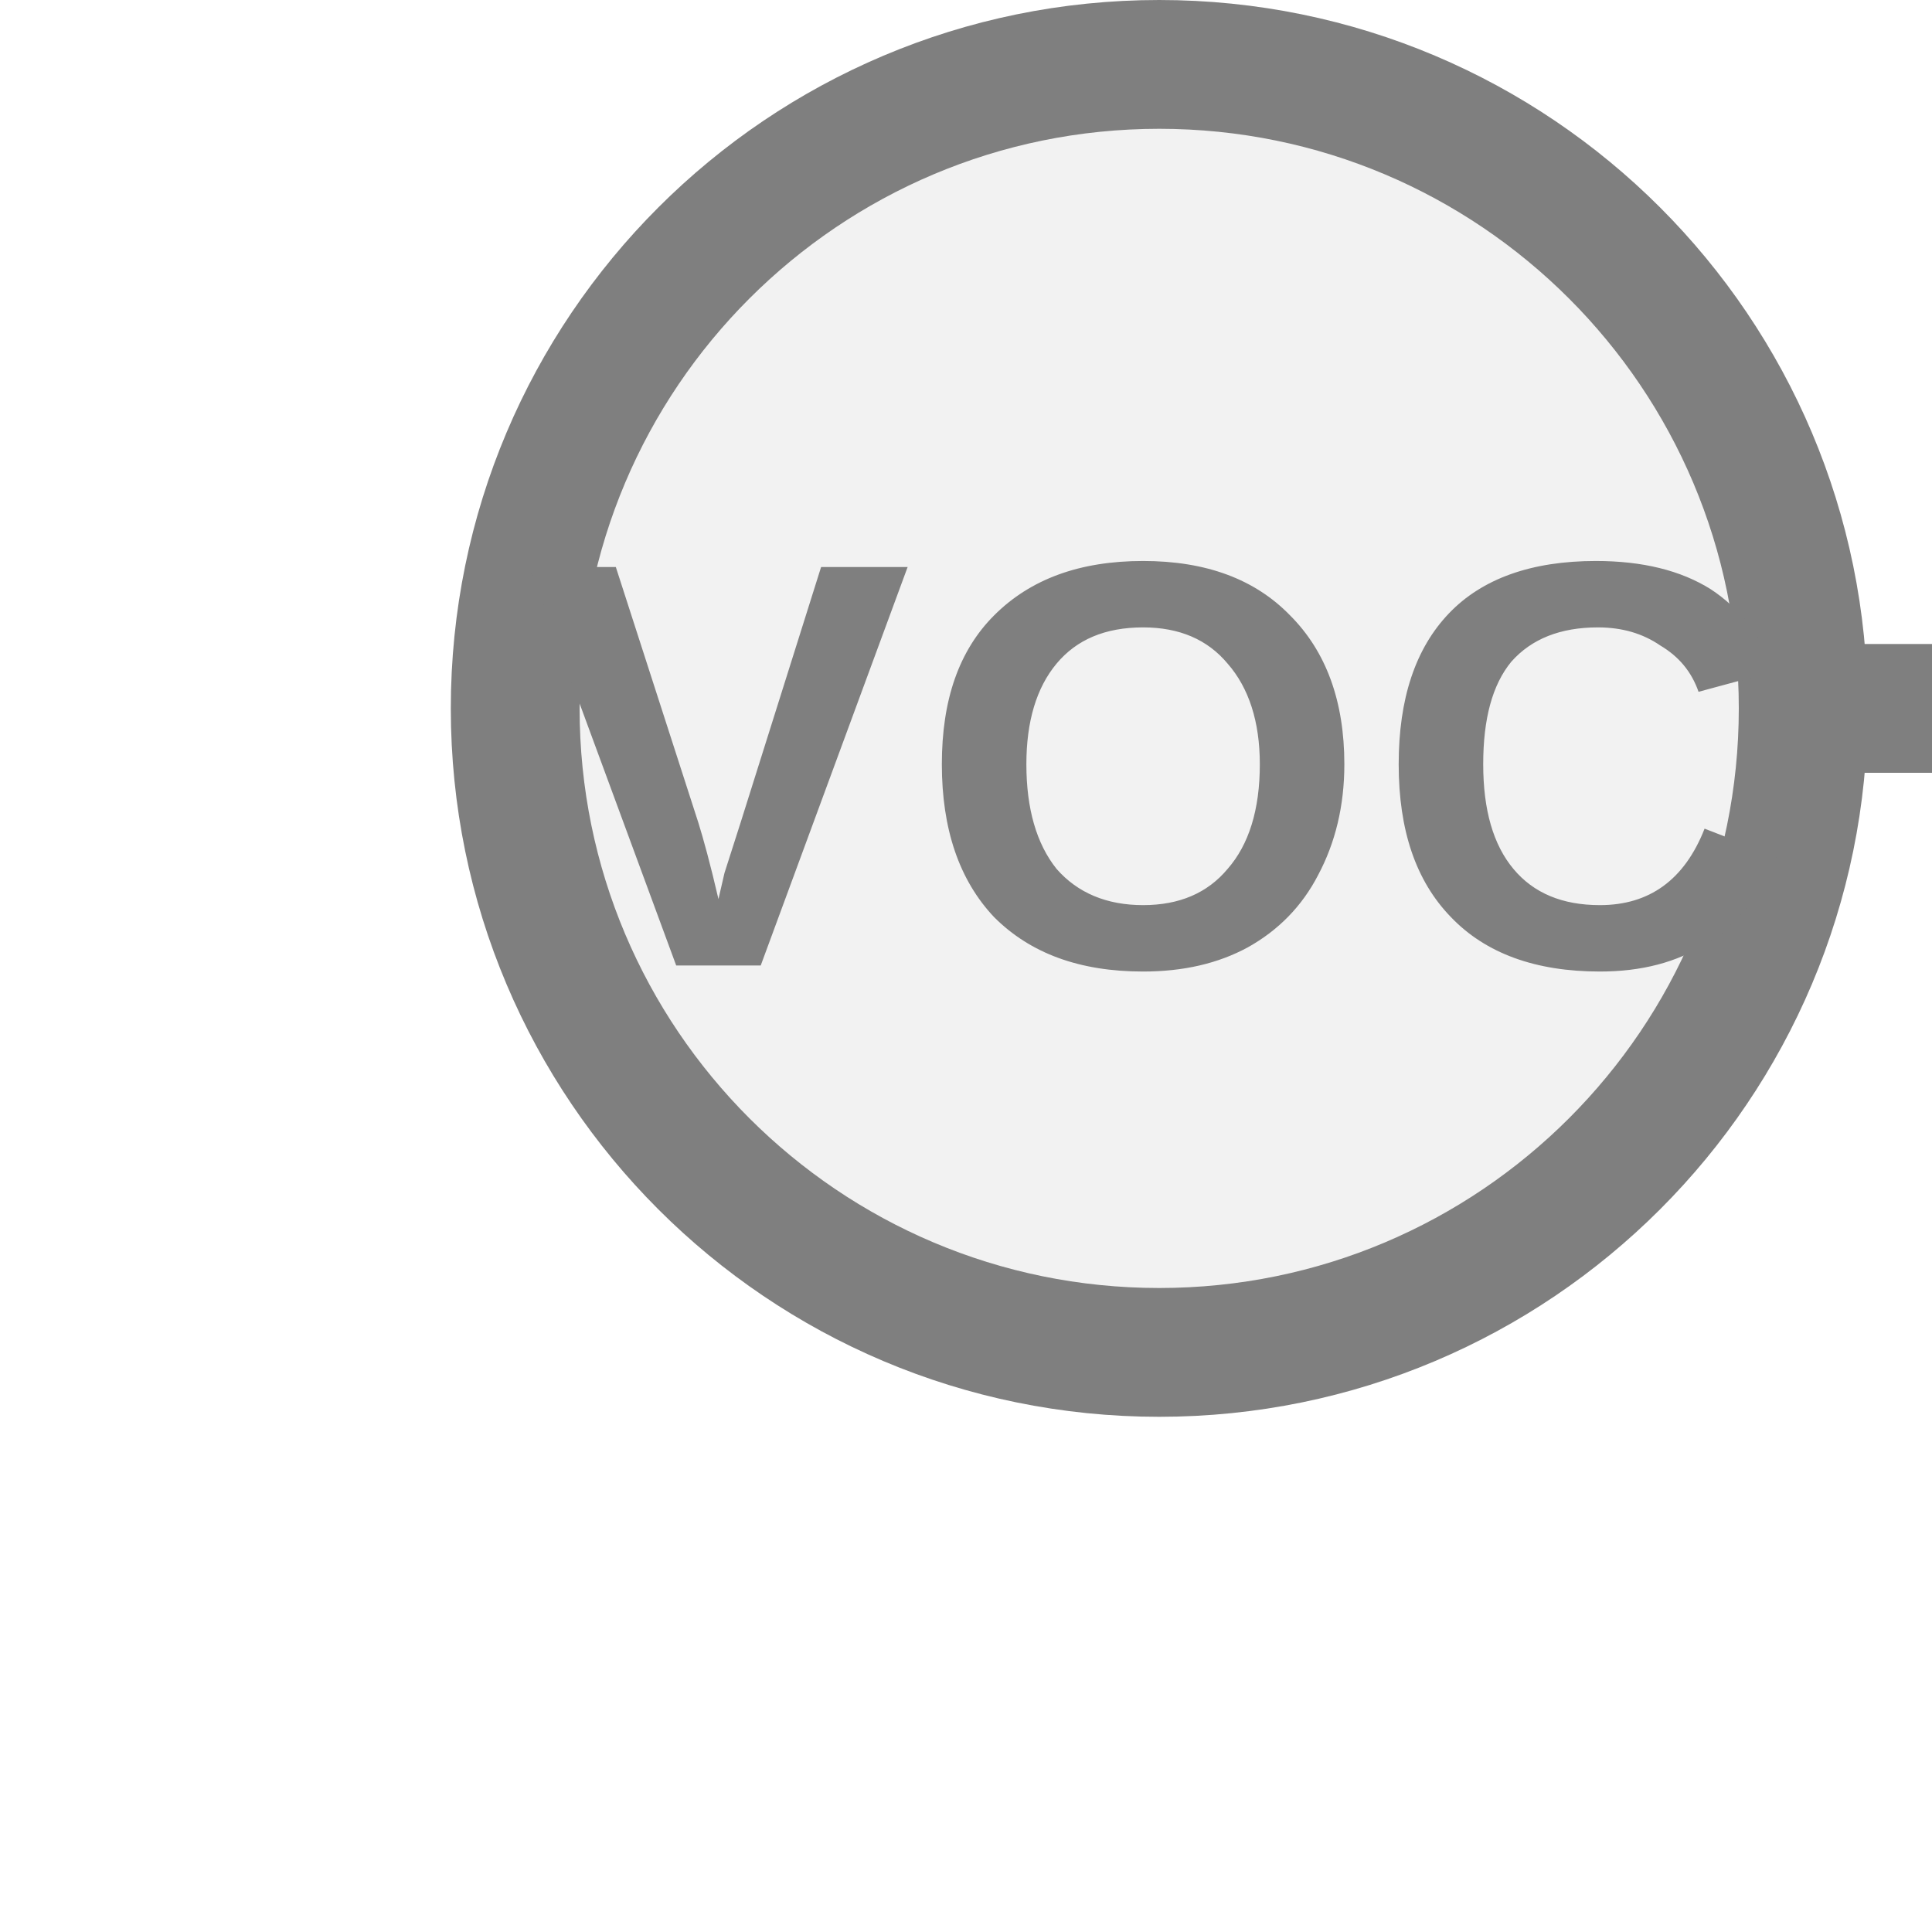
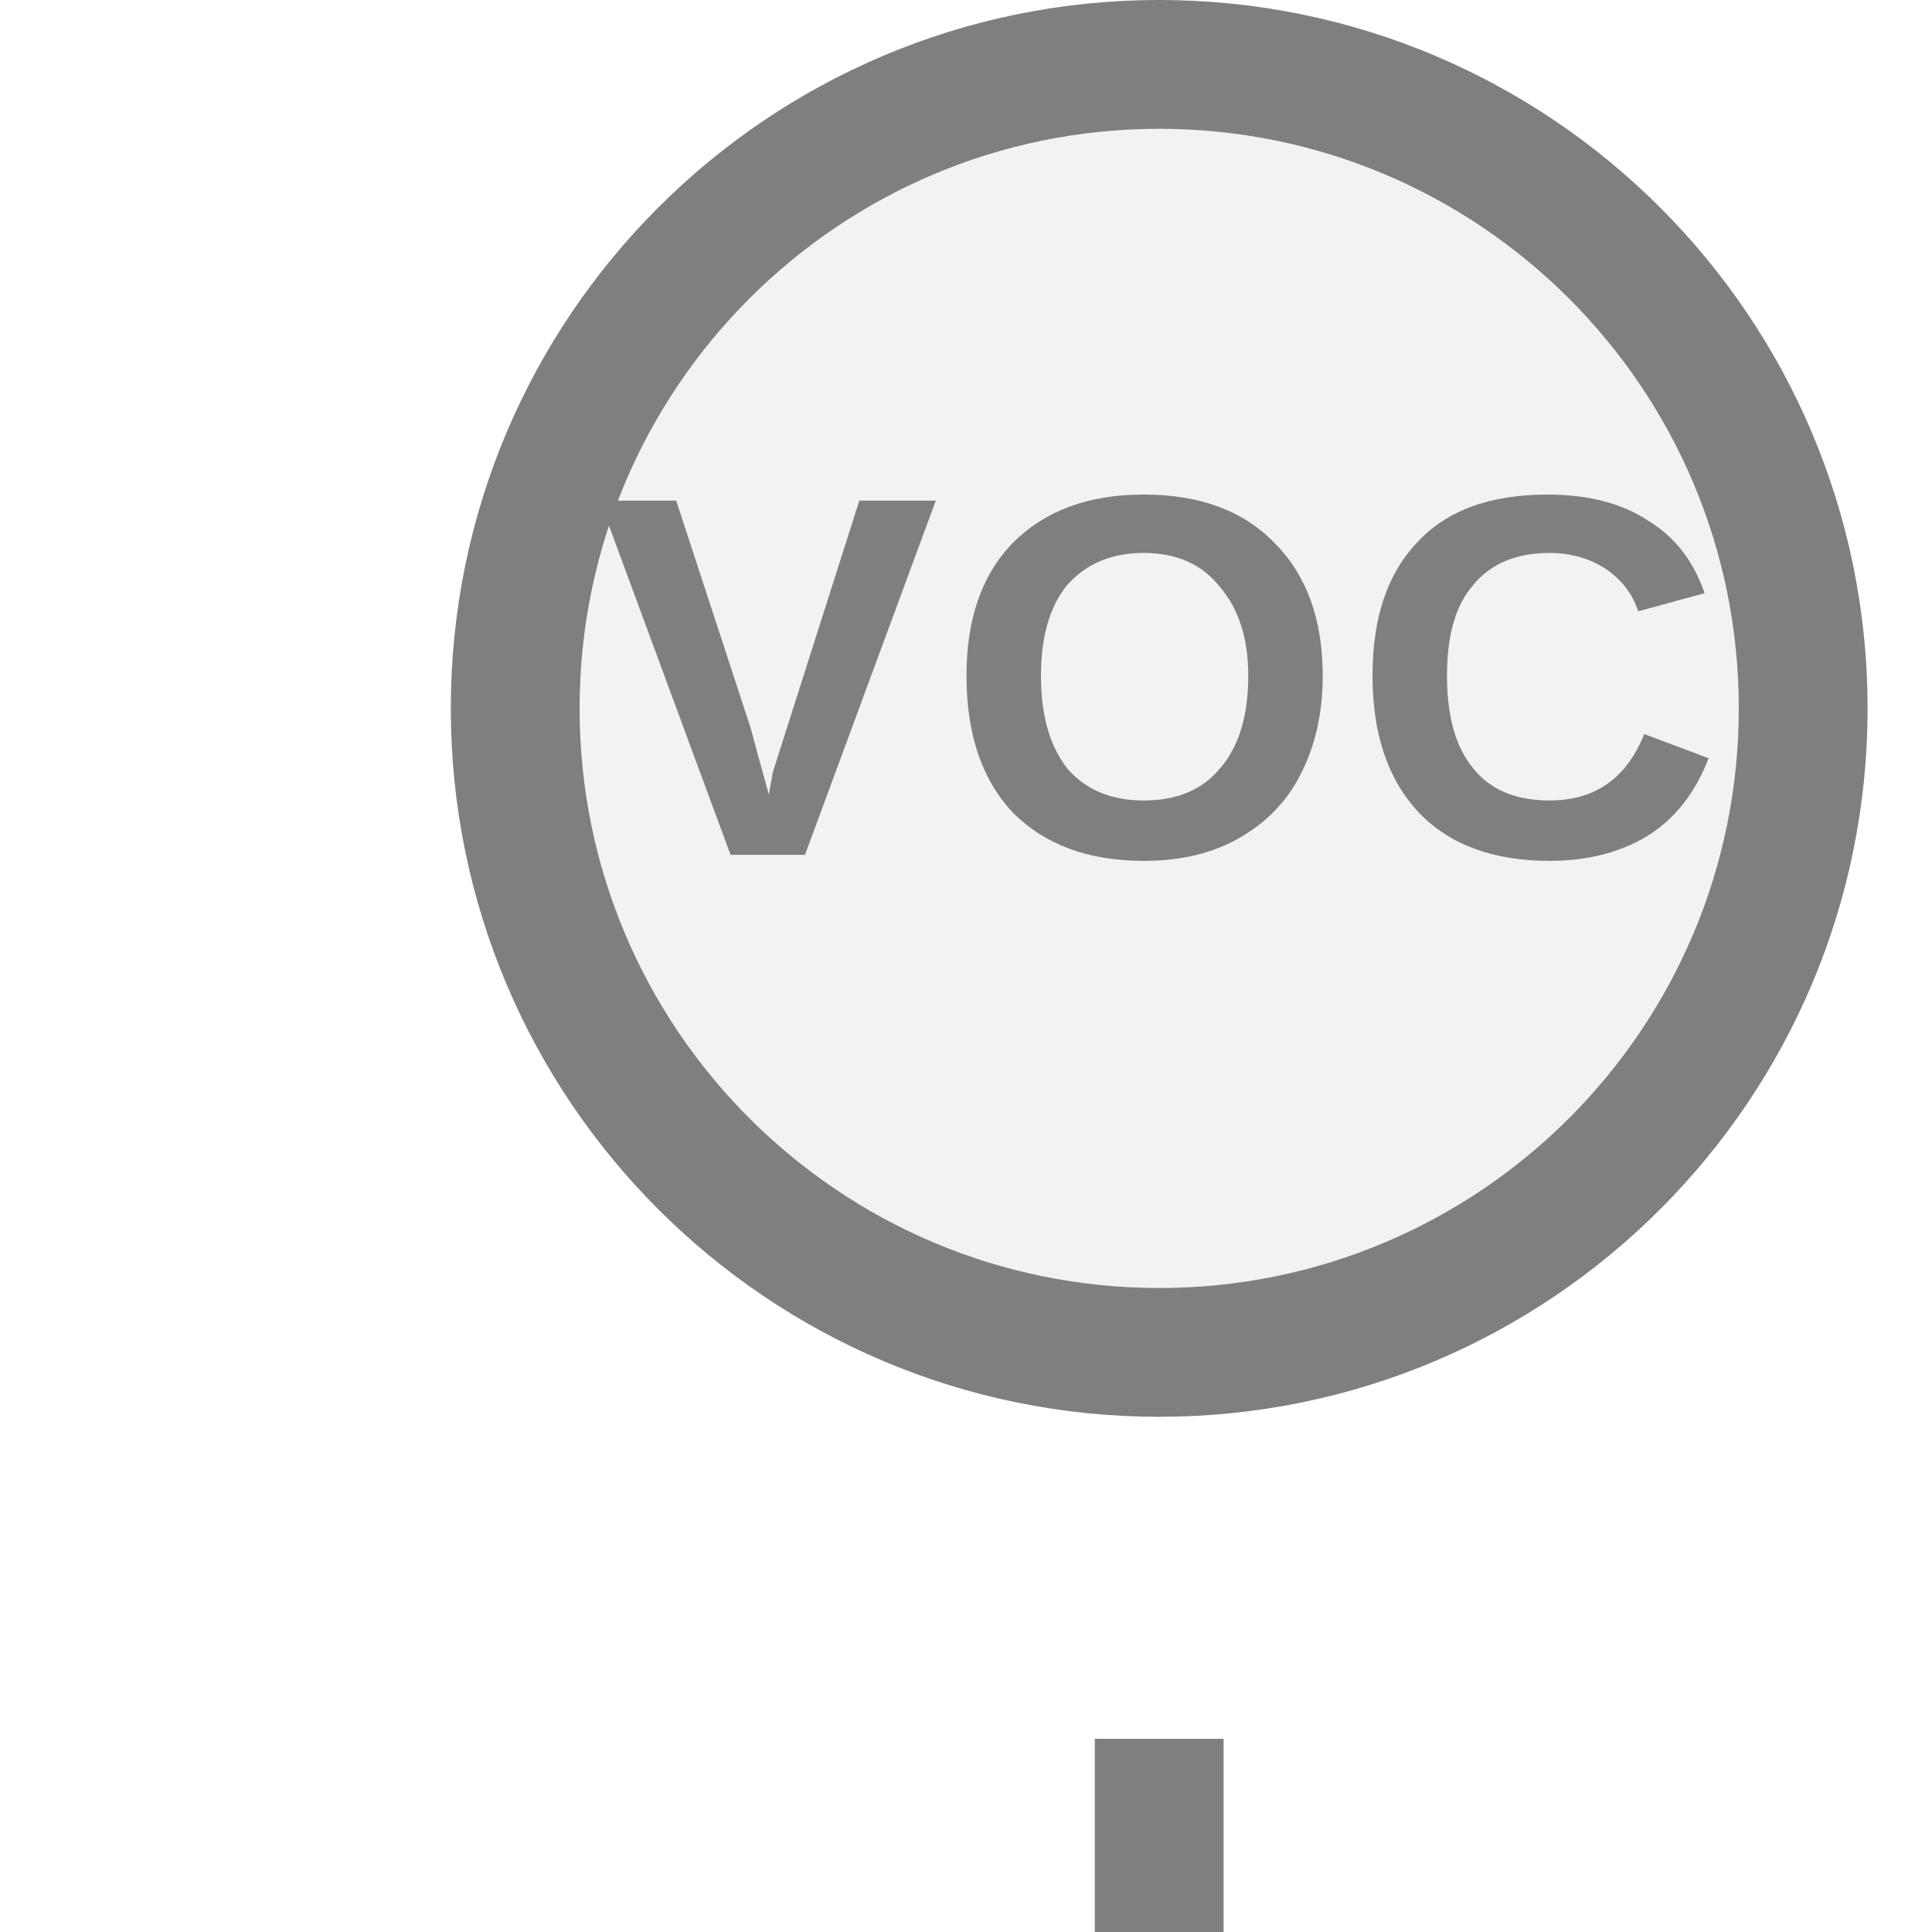
<svg xmlns="http://www.w3.org/2000/svg" width="15px" height="15px" viewBox="0 0 15 15">
-   <line x1="15" y1="5.5" x2="14" y2="5.5" stroke="#7f7f7f" stroke-width="1" stroke-linecap="round" />
+   <rect x="8.5" y="13.5" width="1" height="1.5" fill="#7f7f7f" />
  <circle cx="9" cy="5.5" r="5" fill="#f2f2f2" stroke="#7f7f7f" stroke-width="1" />
-   <text x="9" y="6.218" fill="#7f7f7f" font-family="Arial, Helvetica, sans-serif" font-size="4.5px" font-style="normal" font-weight="600" letter-spacing="0.01em" text-anchor="middle" dominant-baseline="middle">VOC</text>
+   <text x="9" y="5.5" fill="#7f7f7f" font-family="Arial, Helvetica, sans-serif" font-size="4px" font-style="normal" font-weight="600" letter-spacing="0.01em" text-anchor="middle" dominant-baseline="middle">VOC</text>
</svg>
